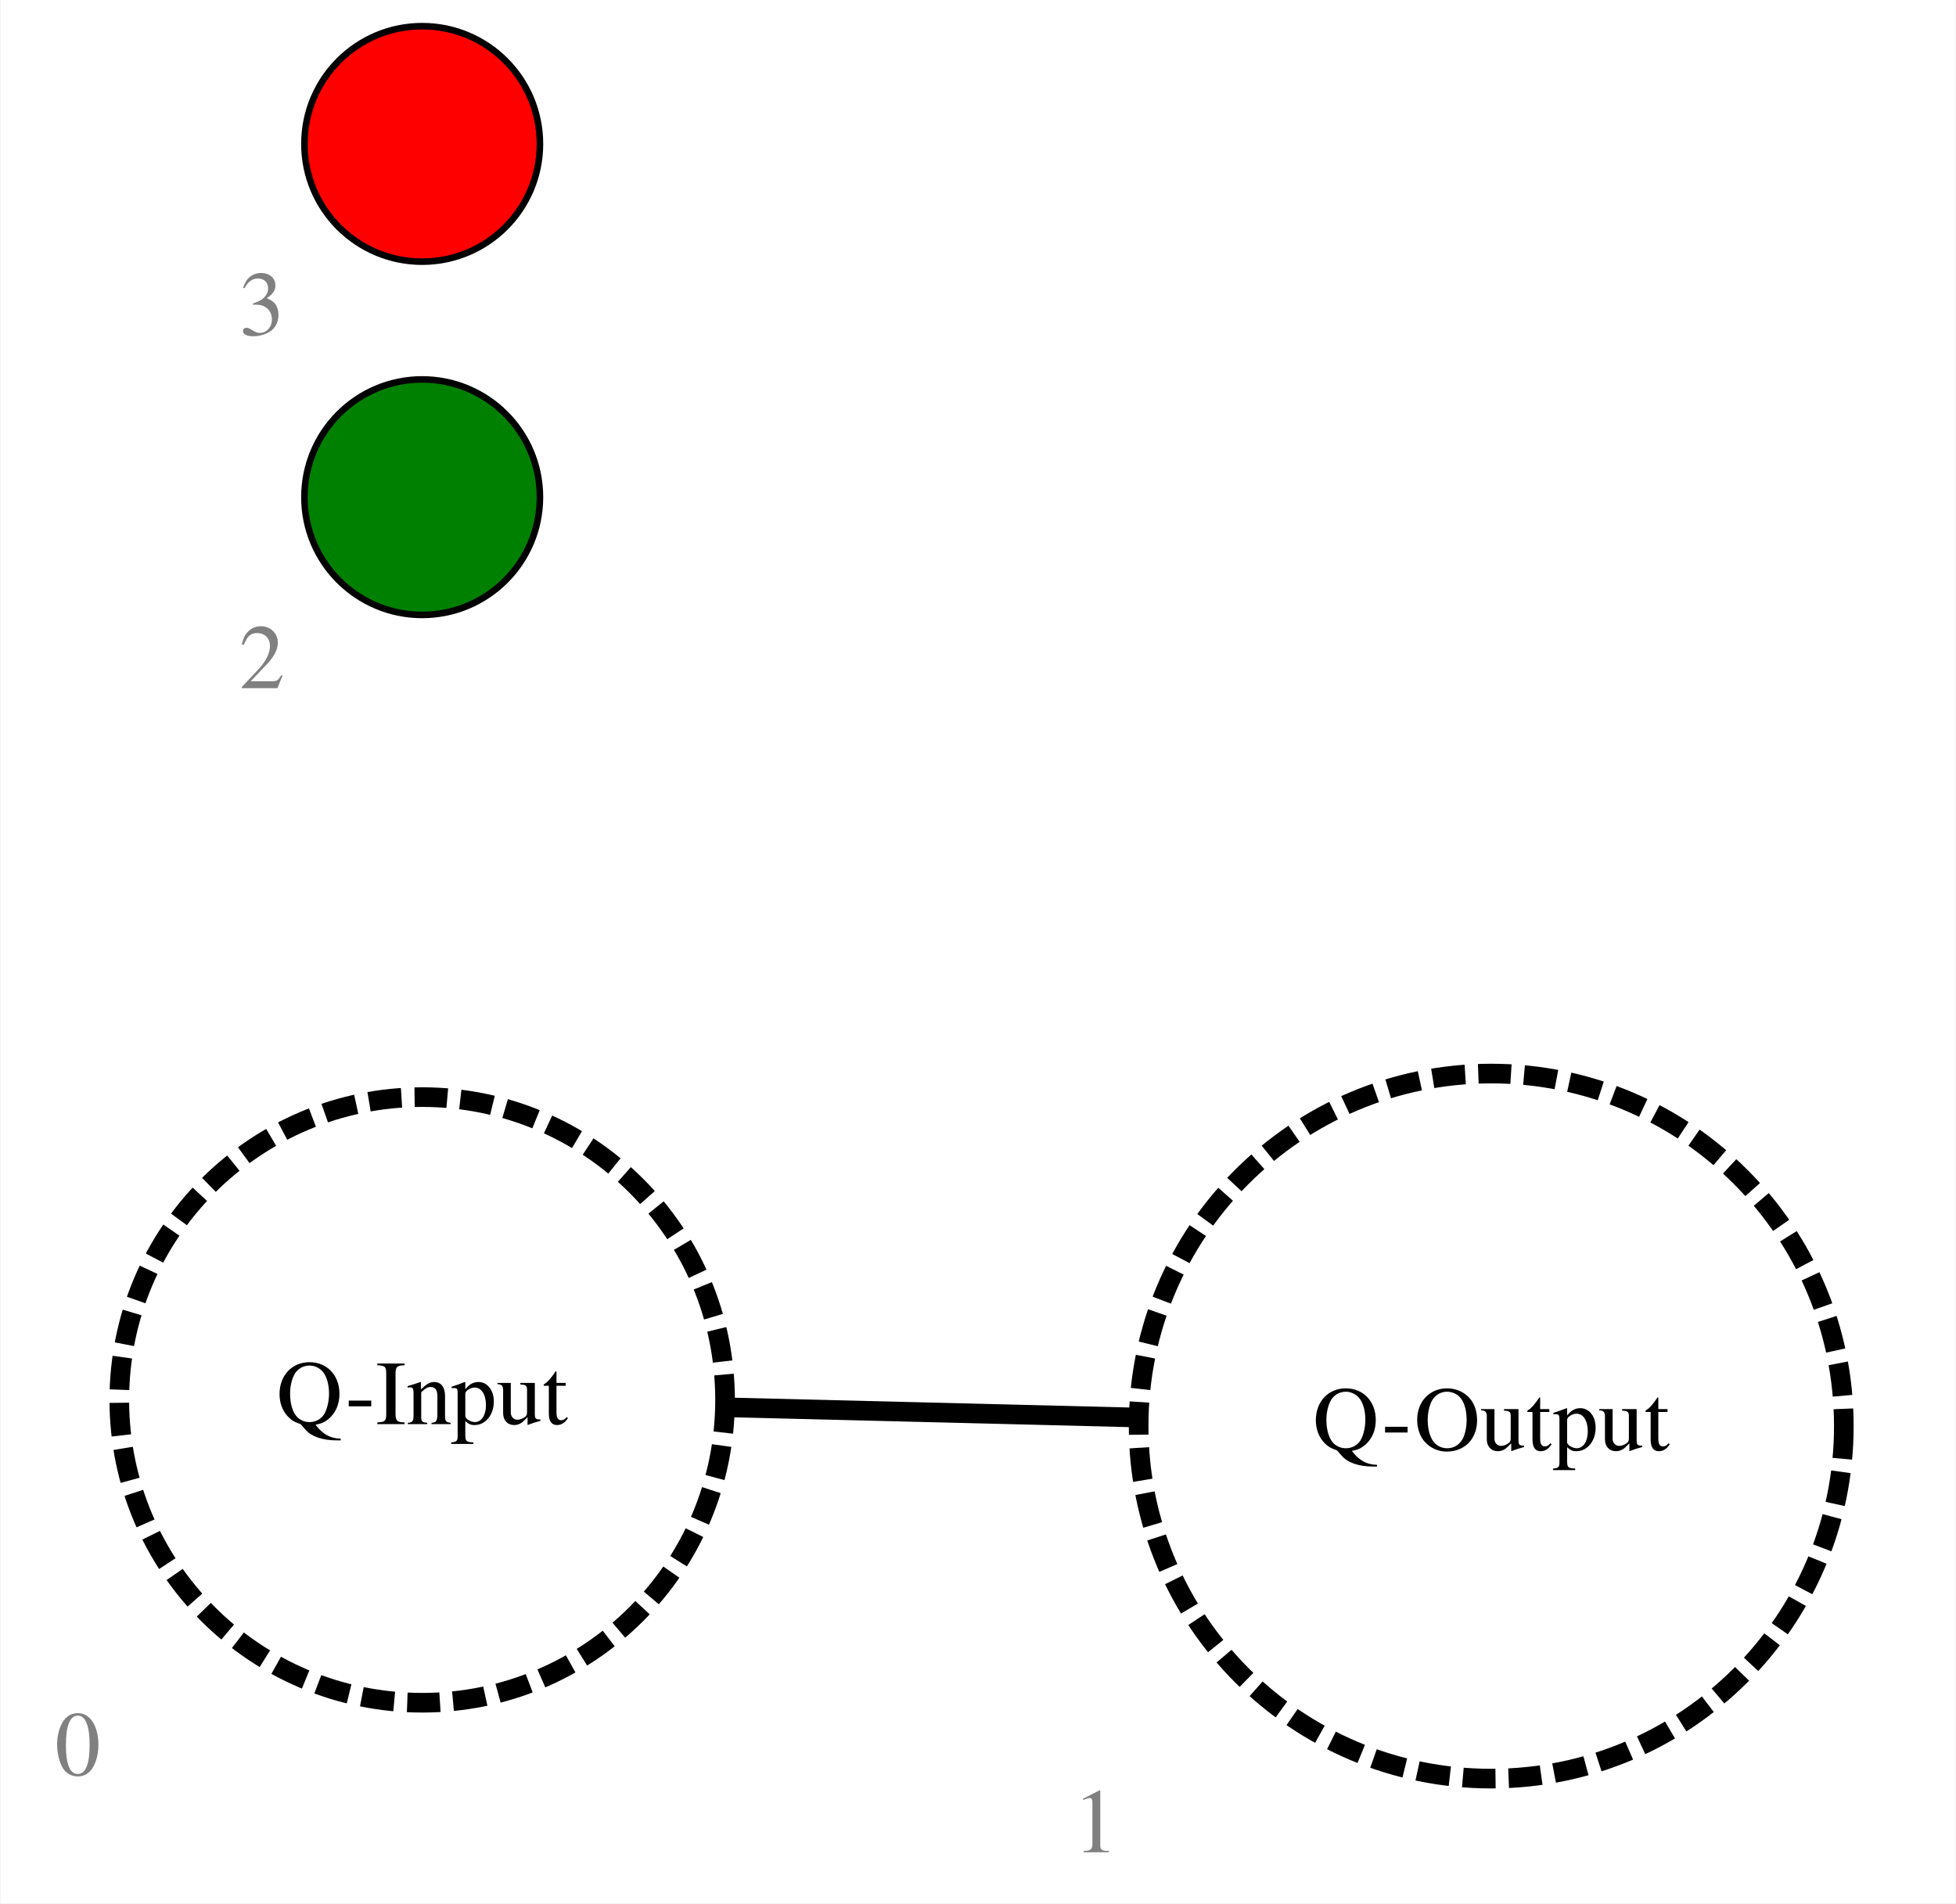
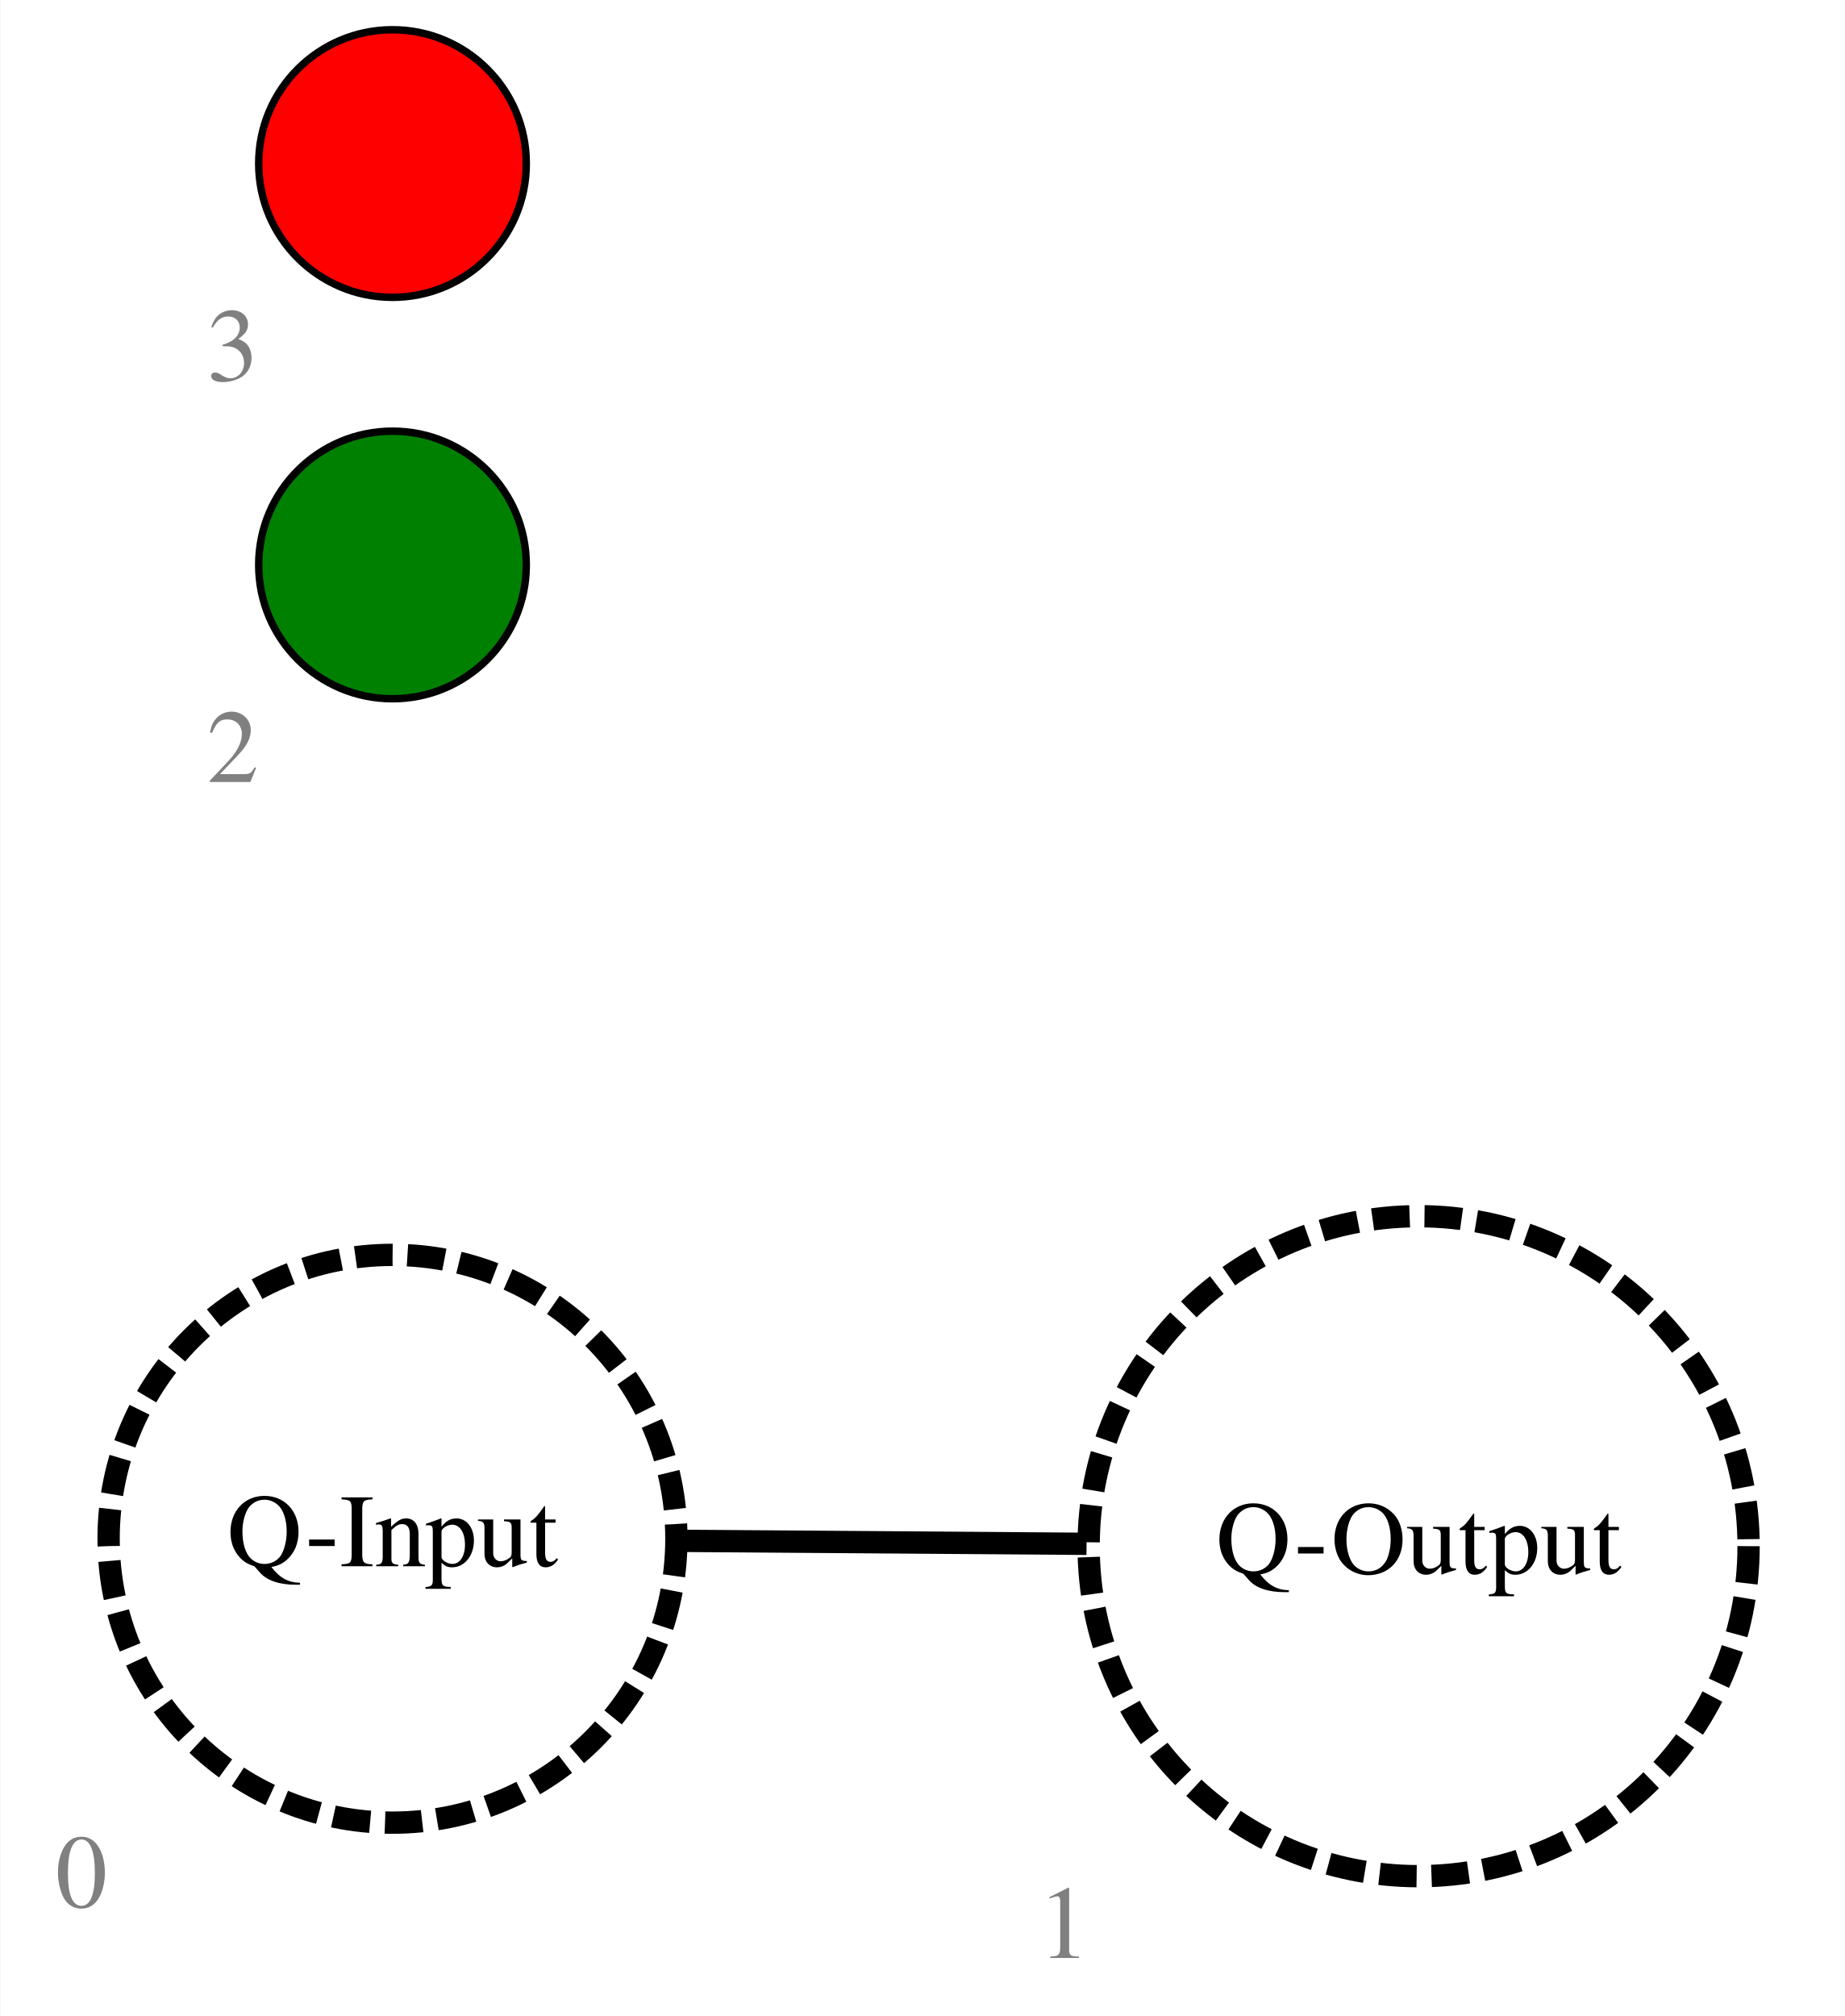
- <svg xmlns="http://www.w3.org/2000/svg" xmlns:xlink="http://www.w3.org/1999/xlink" width="299pt" height="291pt" viewBox="0.00 0.00 298.78 290.95">
-   <g id="graph0" class="graph" transform="scale(1 1) rotate(0) translate(4 286.95)">
-     <polygon fill="white" stroke="transparent" points="-4,4 -4,-286.95 294.78,-286.95 294.78,4 -4,4" />
+ <svg xmlns="http://www.w3.org/2000/svg" xmlns:xlink="http://www.w3.org/1999/xlink" width="248pt" height="271pt" viewBox="0.00 0.00 248.08 271.20">
+   <g id="graph0" class="graph" transform="scale(1 1) rotate(0) translate(4 267.2)">
+     <polygon fill="white" stroke="none" points="-4,4 -4,-267.2 244.08,-267.2 244.08,4 -4,4" />
    <g id="node1" class="node">
      <g id="a_node1">
        <a xlink:title="Q-Input">
-           <ellipse fill="white" stroke="black" stroke-width="3" stroke-dasharray="5,2" cx="60.44" cy="-72.95" rx="46.29" ry="46.29" />
-           <text text-anchor="middle" x="60.44" y="-69.25" font-family="Times,serif" font-size="14.00">Q-Input</text>
+           <ellipse fill="white" stroke="black" stroke-width="3" stroke-dasharray="5,2" cx="48.75" cy="-60.2" rx="38.19" ry="38.19" />
+           <text text-anchor="middle" x="48.75" y="-56.5" font-family="Times,serif" font-size="14.00">Q-Input</text>
        </a>
      </g>
-       <text text-anchor="start" x="4.3" y="-15.6" font-family="Times,serif" font-size="14.00" fill="grey">0</text>
+       <text text-anchor="start" x="3.4" y="-10.65" font-family="Times,serif" font-size="14.00" fill="grey">0</text>
    </g>
    <g id="node2" class="node">
      <g id="a_node2">
        <a xlink:title="Q-Output">
-           <ellipse fill="white" stroke="black" stroke-width="3" stroke-dasharray="5,2" cx="223.83" cy="-68.95" rx="53.89" ry="53.89" />
-           <text text-anchor="middle" x="223.83" y="-65.25" font-family="Times,serif" font-size="14.00">Q-Output</text>
+           <ellipse fill="white" stroke="black" stroke-width="3" stroke-dasharray="5,2" cx="186.79" cy="-59.2" rx="44.39" ry="44.39" />
+           <text text-anchor="middle" x="186.79" y="-55.5" font-family="Times,serif" font-size="14.00">Q-Output</text>
        </a>
      </g>
-       <text text-anchor="start" x="159.89" y="-3.8" font-family="Times,serif" font-size="14.00" fill="grey">1</text>
+       <text text-anchor="start" x="135.59" y="-3.8" font-family="Times,serif" font-size="14.00" fill="grey">1</text>
    </g>
    <g id="edge1" class="edge">
-       <path fill="none" stroke="black" stroke-width="3" d="M169.8,-70.26C149.44,-70.76 126.41,-71.34 106.83,-71.82" />
+       <path fill="none" stroke="black" stroke-width="3" d="M142.12,-59.52C124.45,-59.65 104.27,-59.8 87.28,-59.92" />
    </g>
    <g id="node3" class="node">
      <g id="a_node3">
        <a xlink:title="C-Z(0.0)">
-           <ellipse fill="green" stroke="black" cx="60.44" cy="-210.95" rx="18" ry="18" />
+           <ellipse fill="green" stroke="black" cx="48.75" cy="-191.2" rx="18" ry="18" />
        </a>
      </g>
-       <text text-anchor="start" x="32.44" y="-181.75" font-family="Times,serif" font-size="14.00" fill="grey">2</text>
+       <text text-anchor="start" x="23.75" y="-162" font-family="Times,serif" font-size="14.00" fill="grey">2</text>
    </g>
    <g id="node4" class="node">
      <g id="a_node4">
        <a xlink:title="C-X(0.0)">
-           <ellipse fill="red" stroke="black" cx="60.44" cy="-264.95" rx="18" ry="18" />
+           <ellipse fill="red" stroke="black" cx="48.75" cy="-245.2" rx="18" ry="18" />
        </a>
      </g>
-       <text text-anchor="start" x="32.44" y="-235.75" font-family="Times,serif" font-size="14.00" fill="grey">3</text>
+       <text text-anchor="start" x="23.75" y="-216" font-family="Times,serif" font-size="14.00" fill="grey">3</text>
    </g>
    <g id="node5" class="node">
</g>
    <g id="node6" class="node">
</g>
  </g>
</svg>
